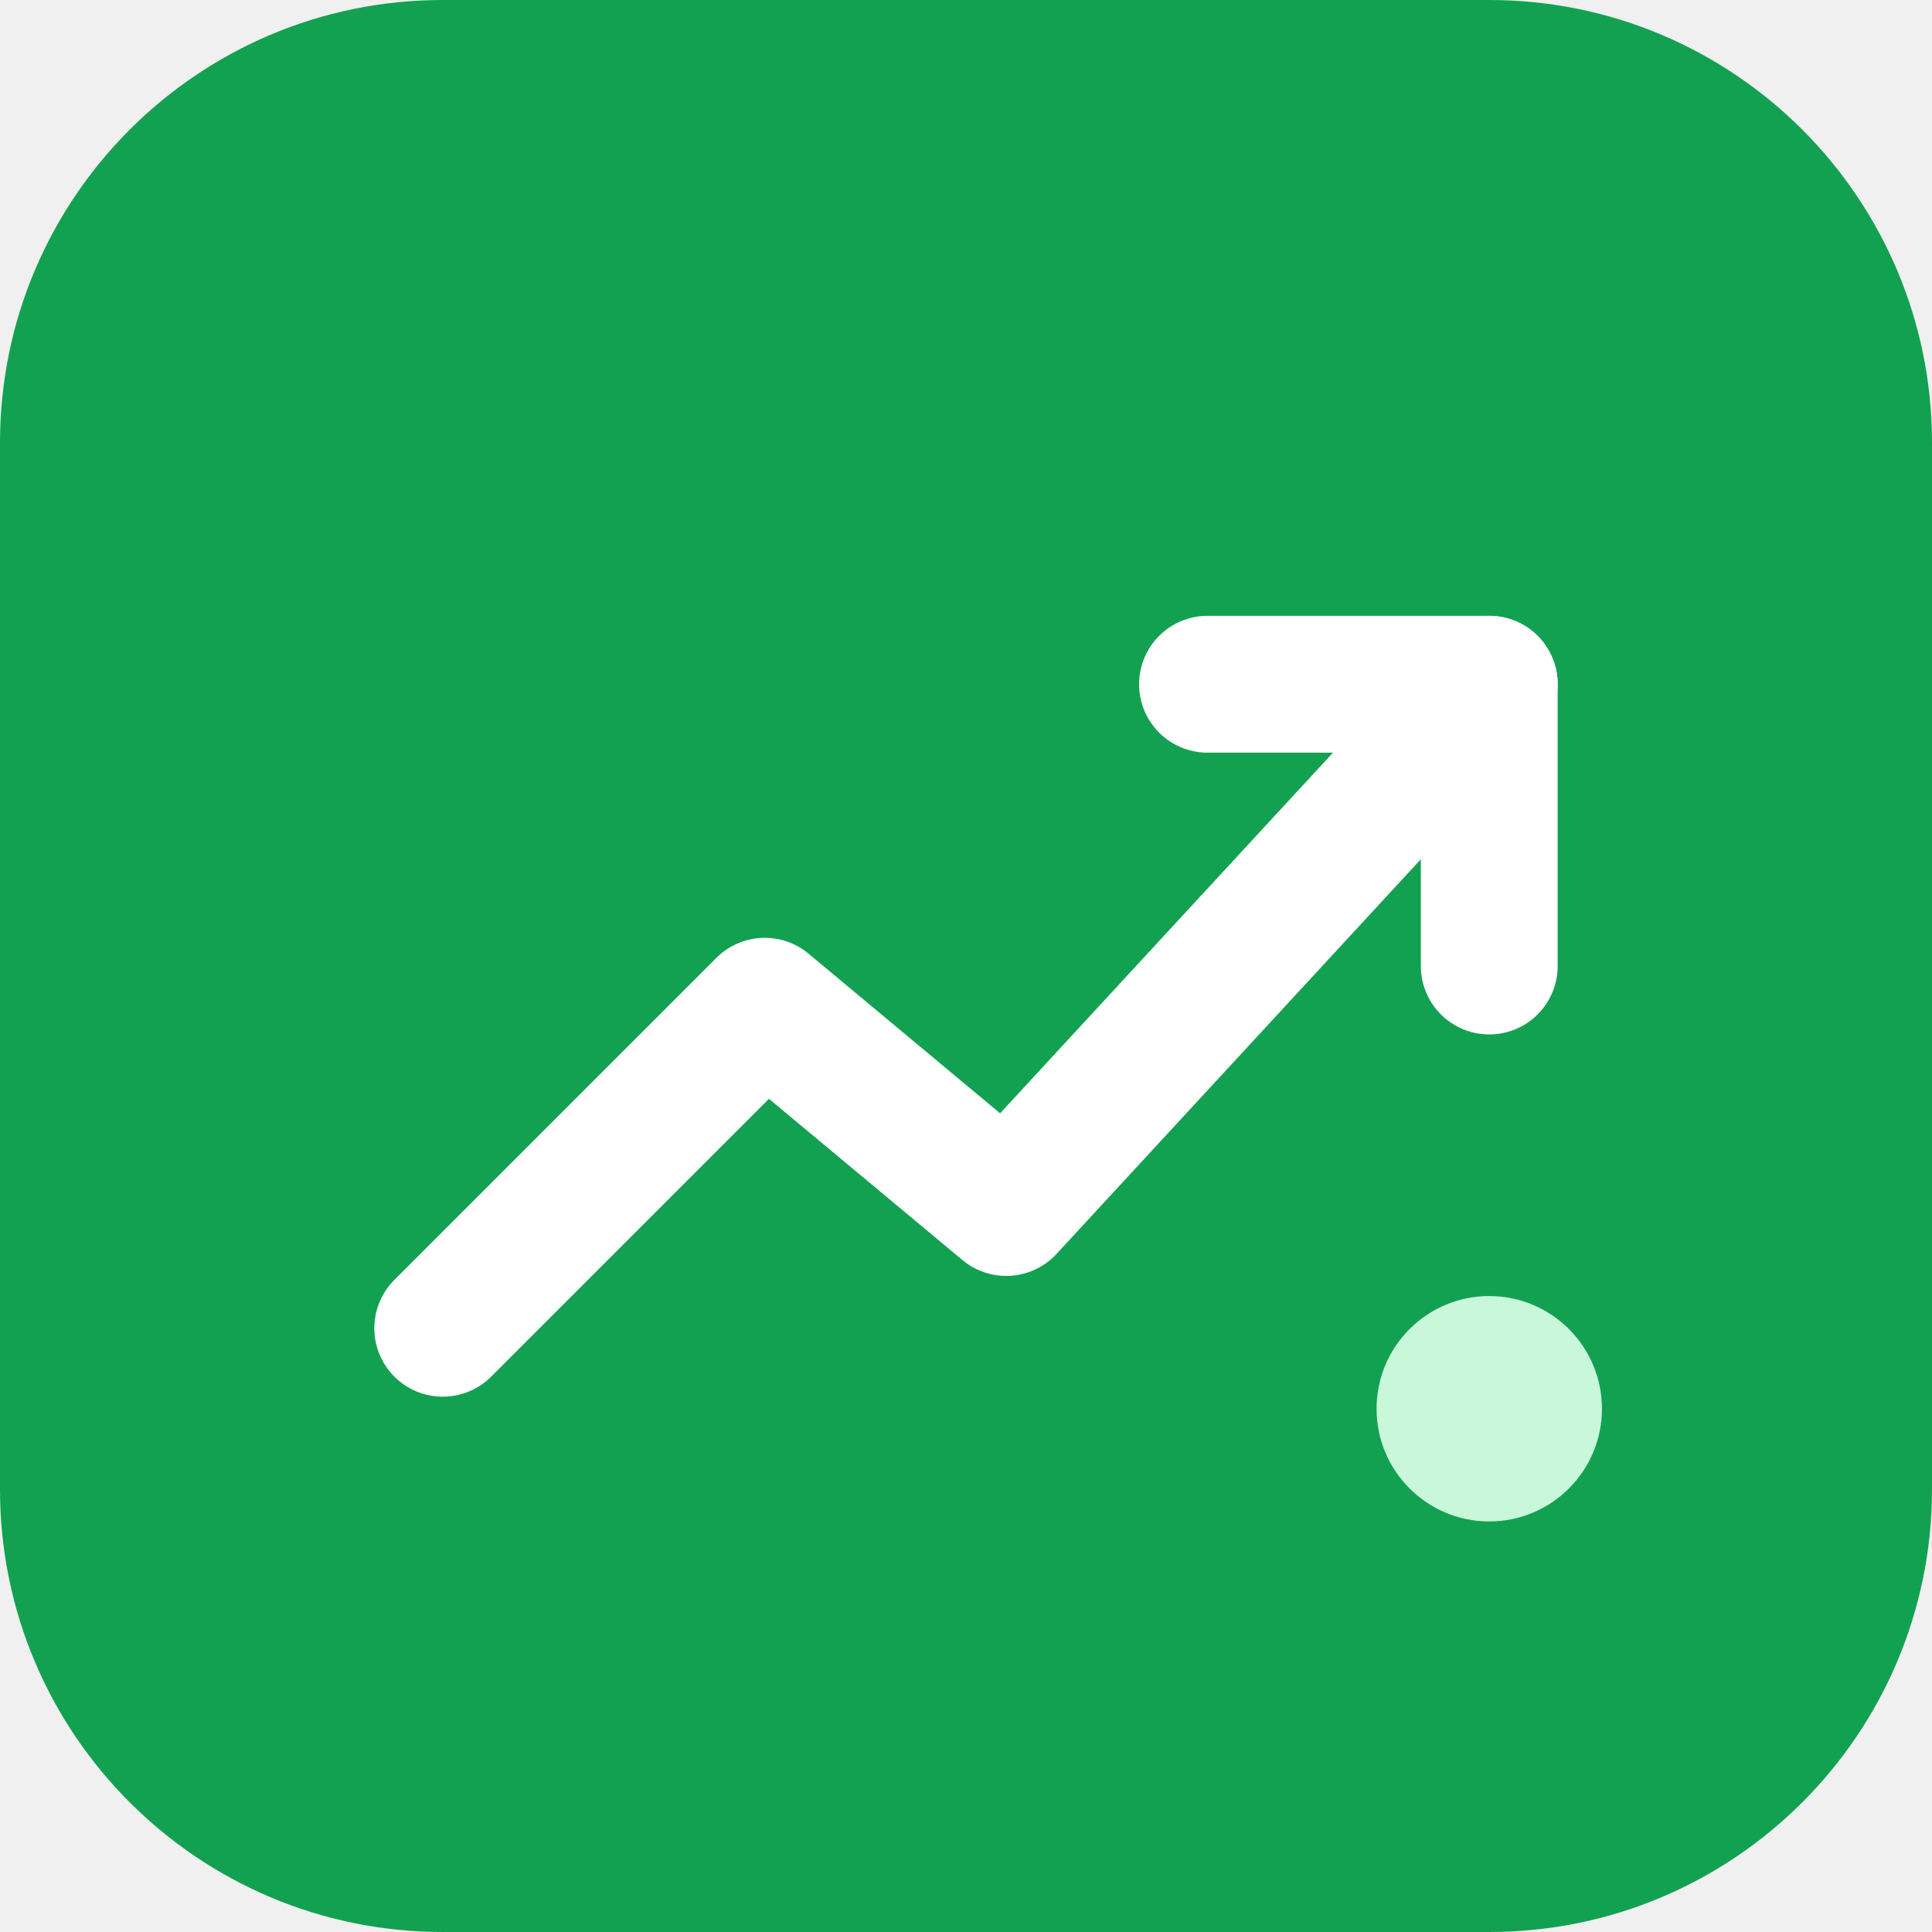
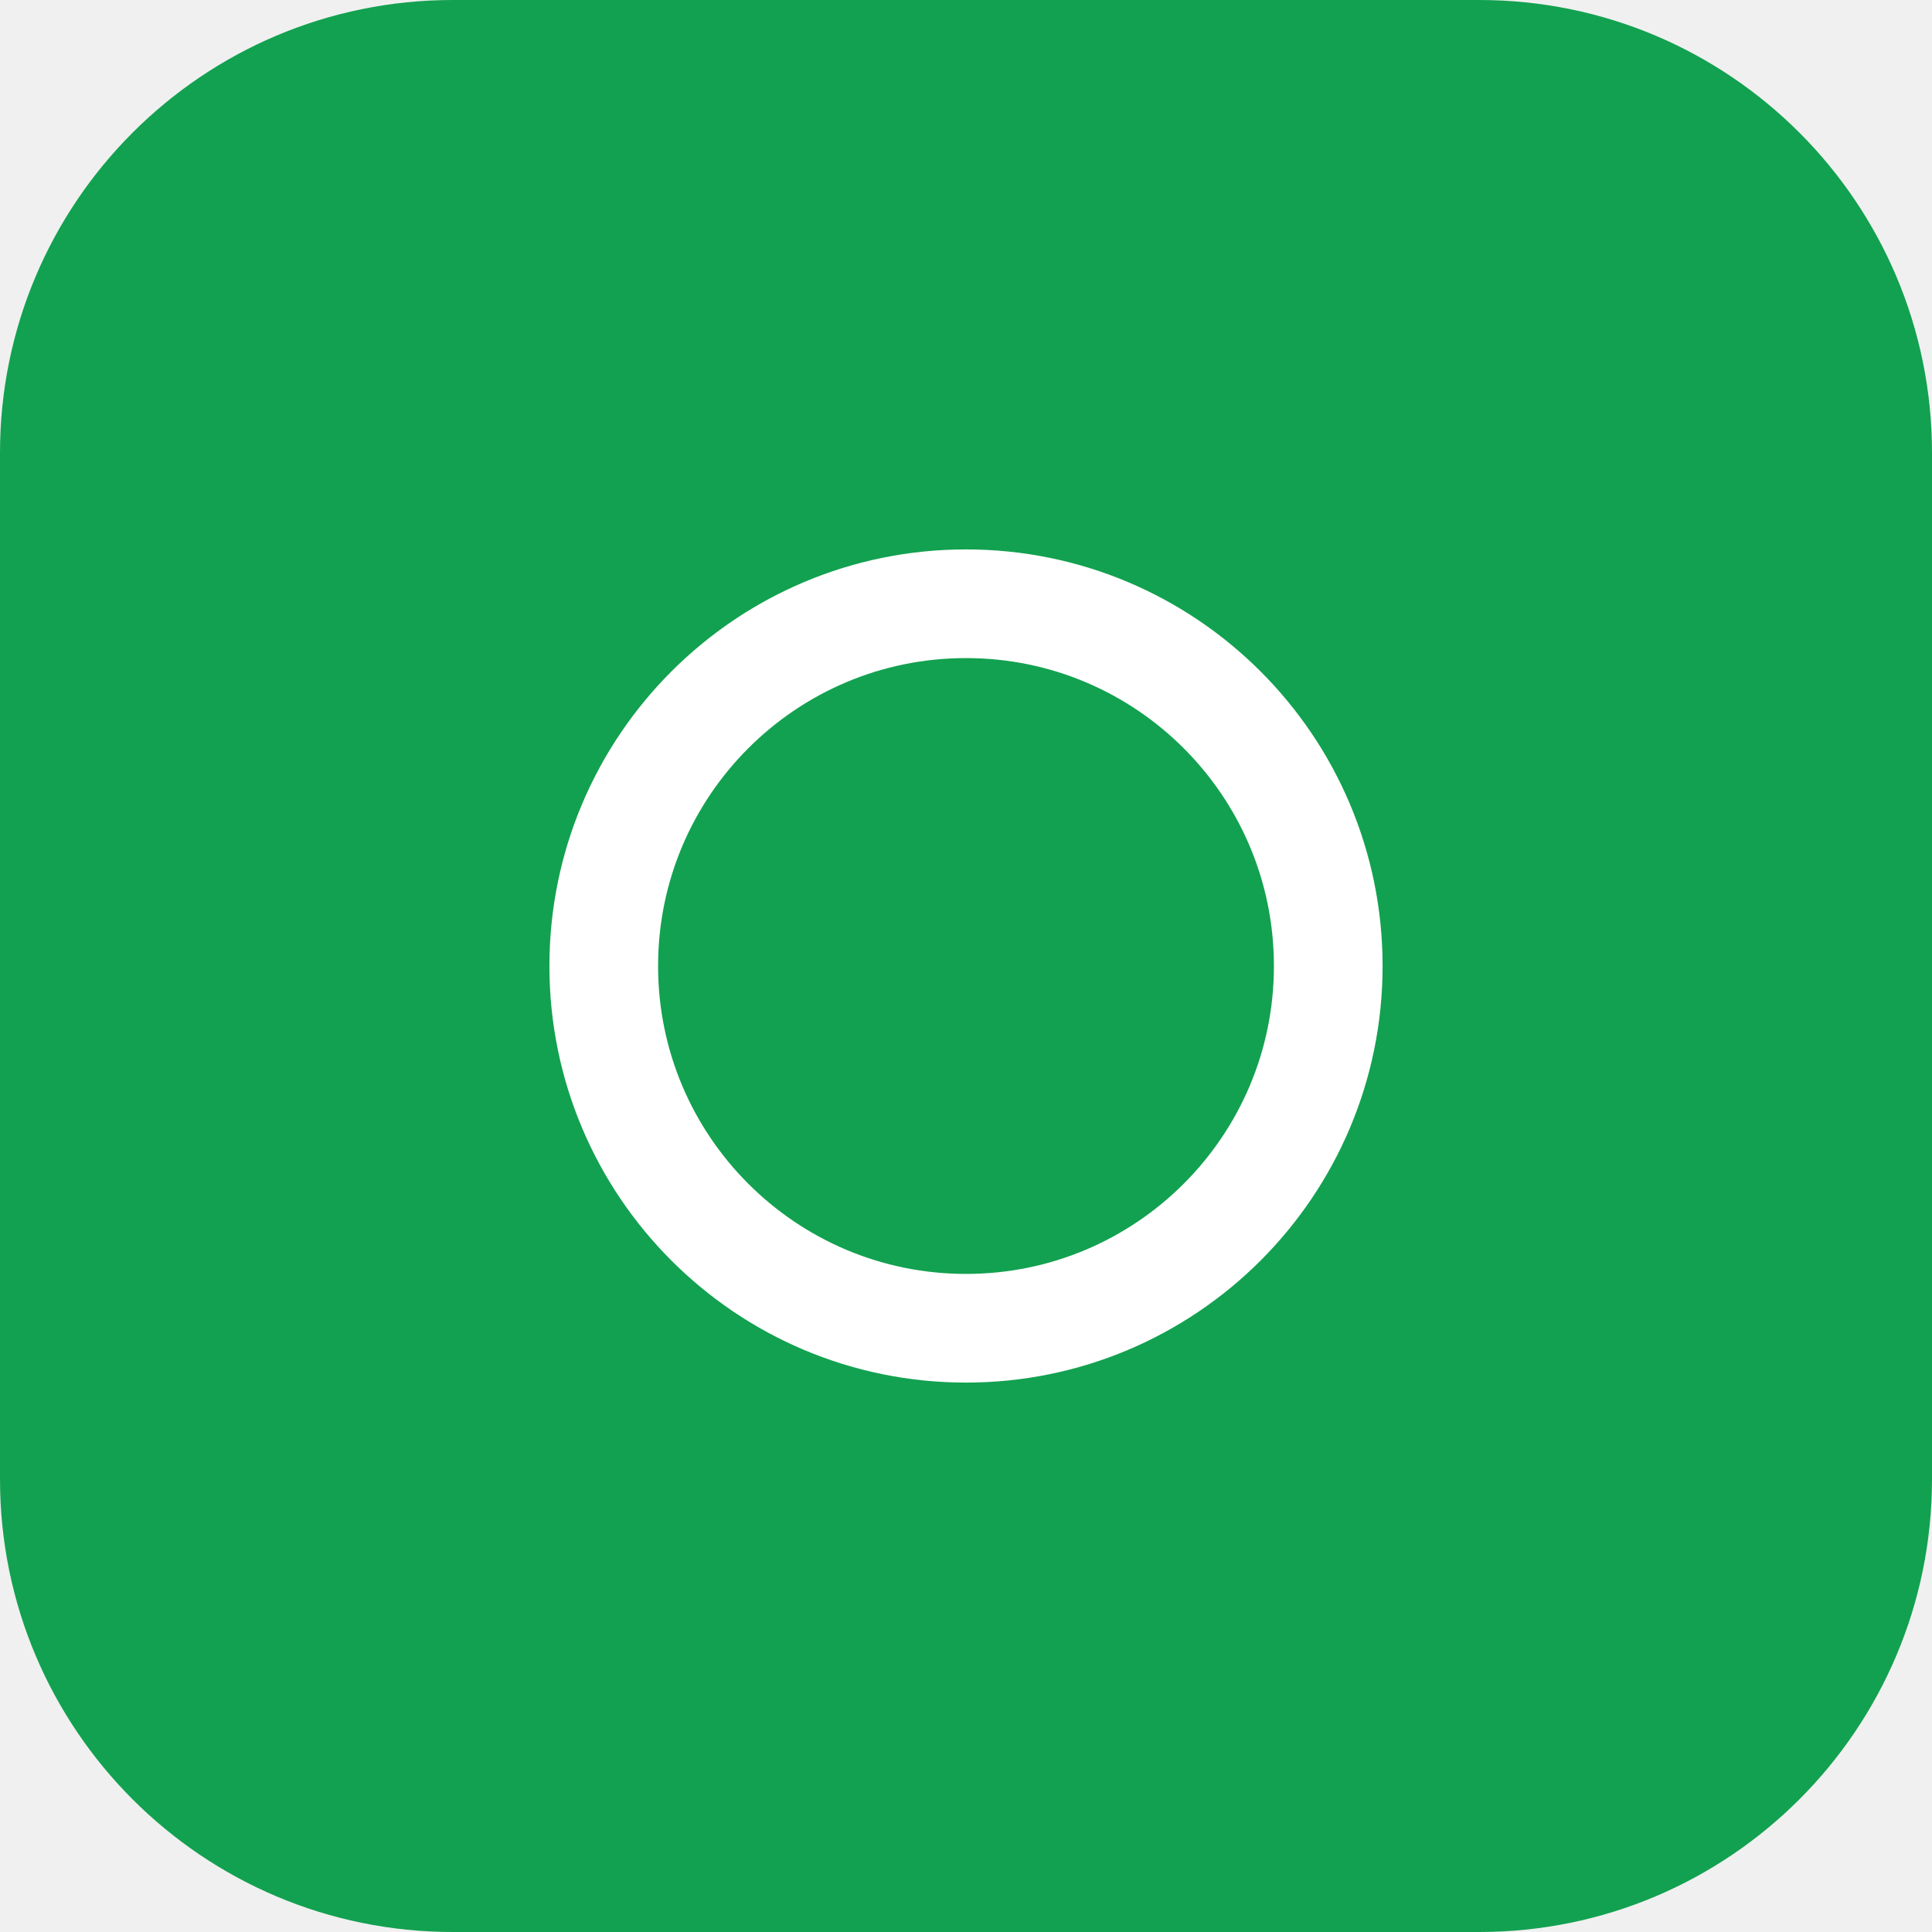
- <svg xmlns="http://www.w3.org/2000/svg" viewBox="0 0 24 24">
-   <rect width="24" height="24" rx="5.5" fill="#12a150" />
-   <path fill="none" stroke="#fff" stroke-width="1.7" stroke-linecap="round" stroke-linejoin="round" d="M5.5 16.5l4-4 3 2.5 6-6.5" />
-   <path fill="none" stroke="#fff" stroke-width="1.7" stroke-linecap="round" stroke-linejoin="round" d="M15 8.5h3.5V12" />
-   <circle cx="18.5" cy="17.5" r="1.4" fill="#c9f7d9" />
+ <svg xmlns="http://www.w3.org/2000/svg" viewBox="0 0 64 64">
+   <rect width="64" height="64" rx="15" fill="#12a150" />
+   <circle cx="32" cy="32" r="12" fill="none" stroke="#fff" stroke-width="3.6" />
</svg>
